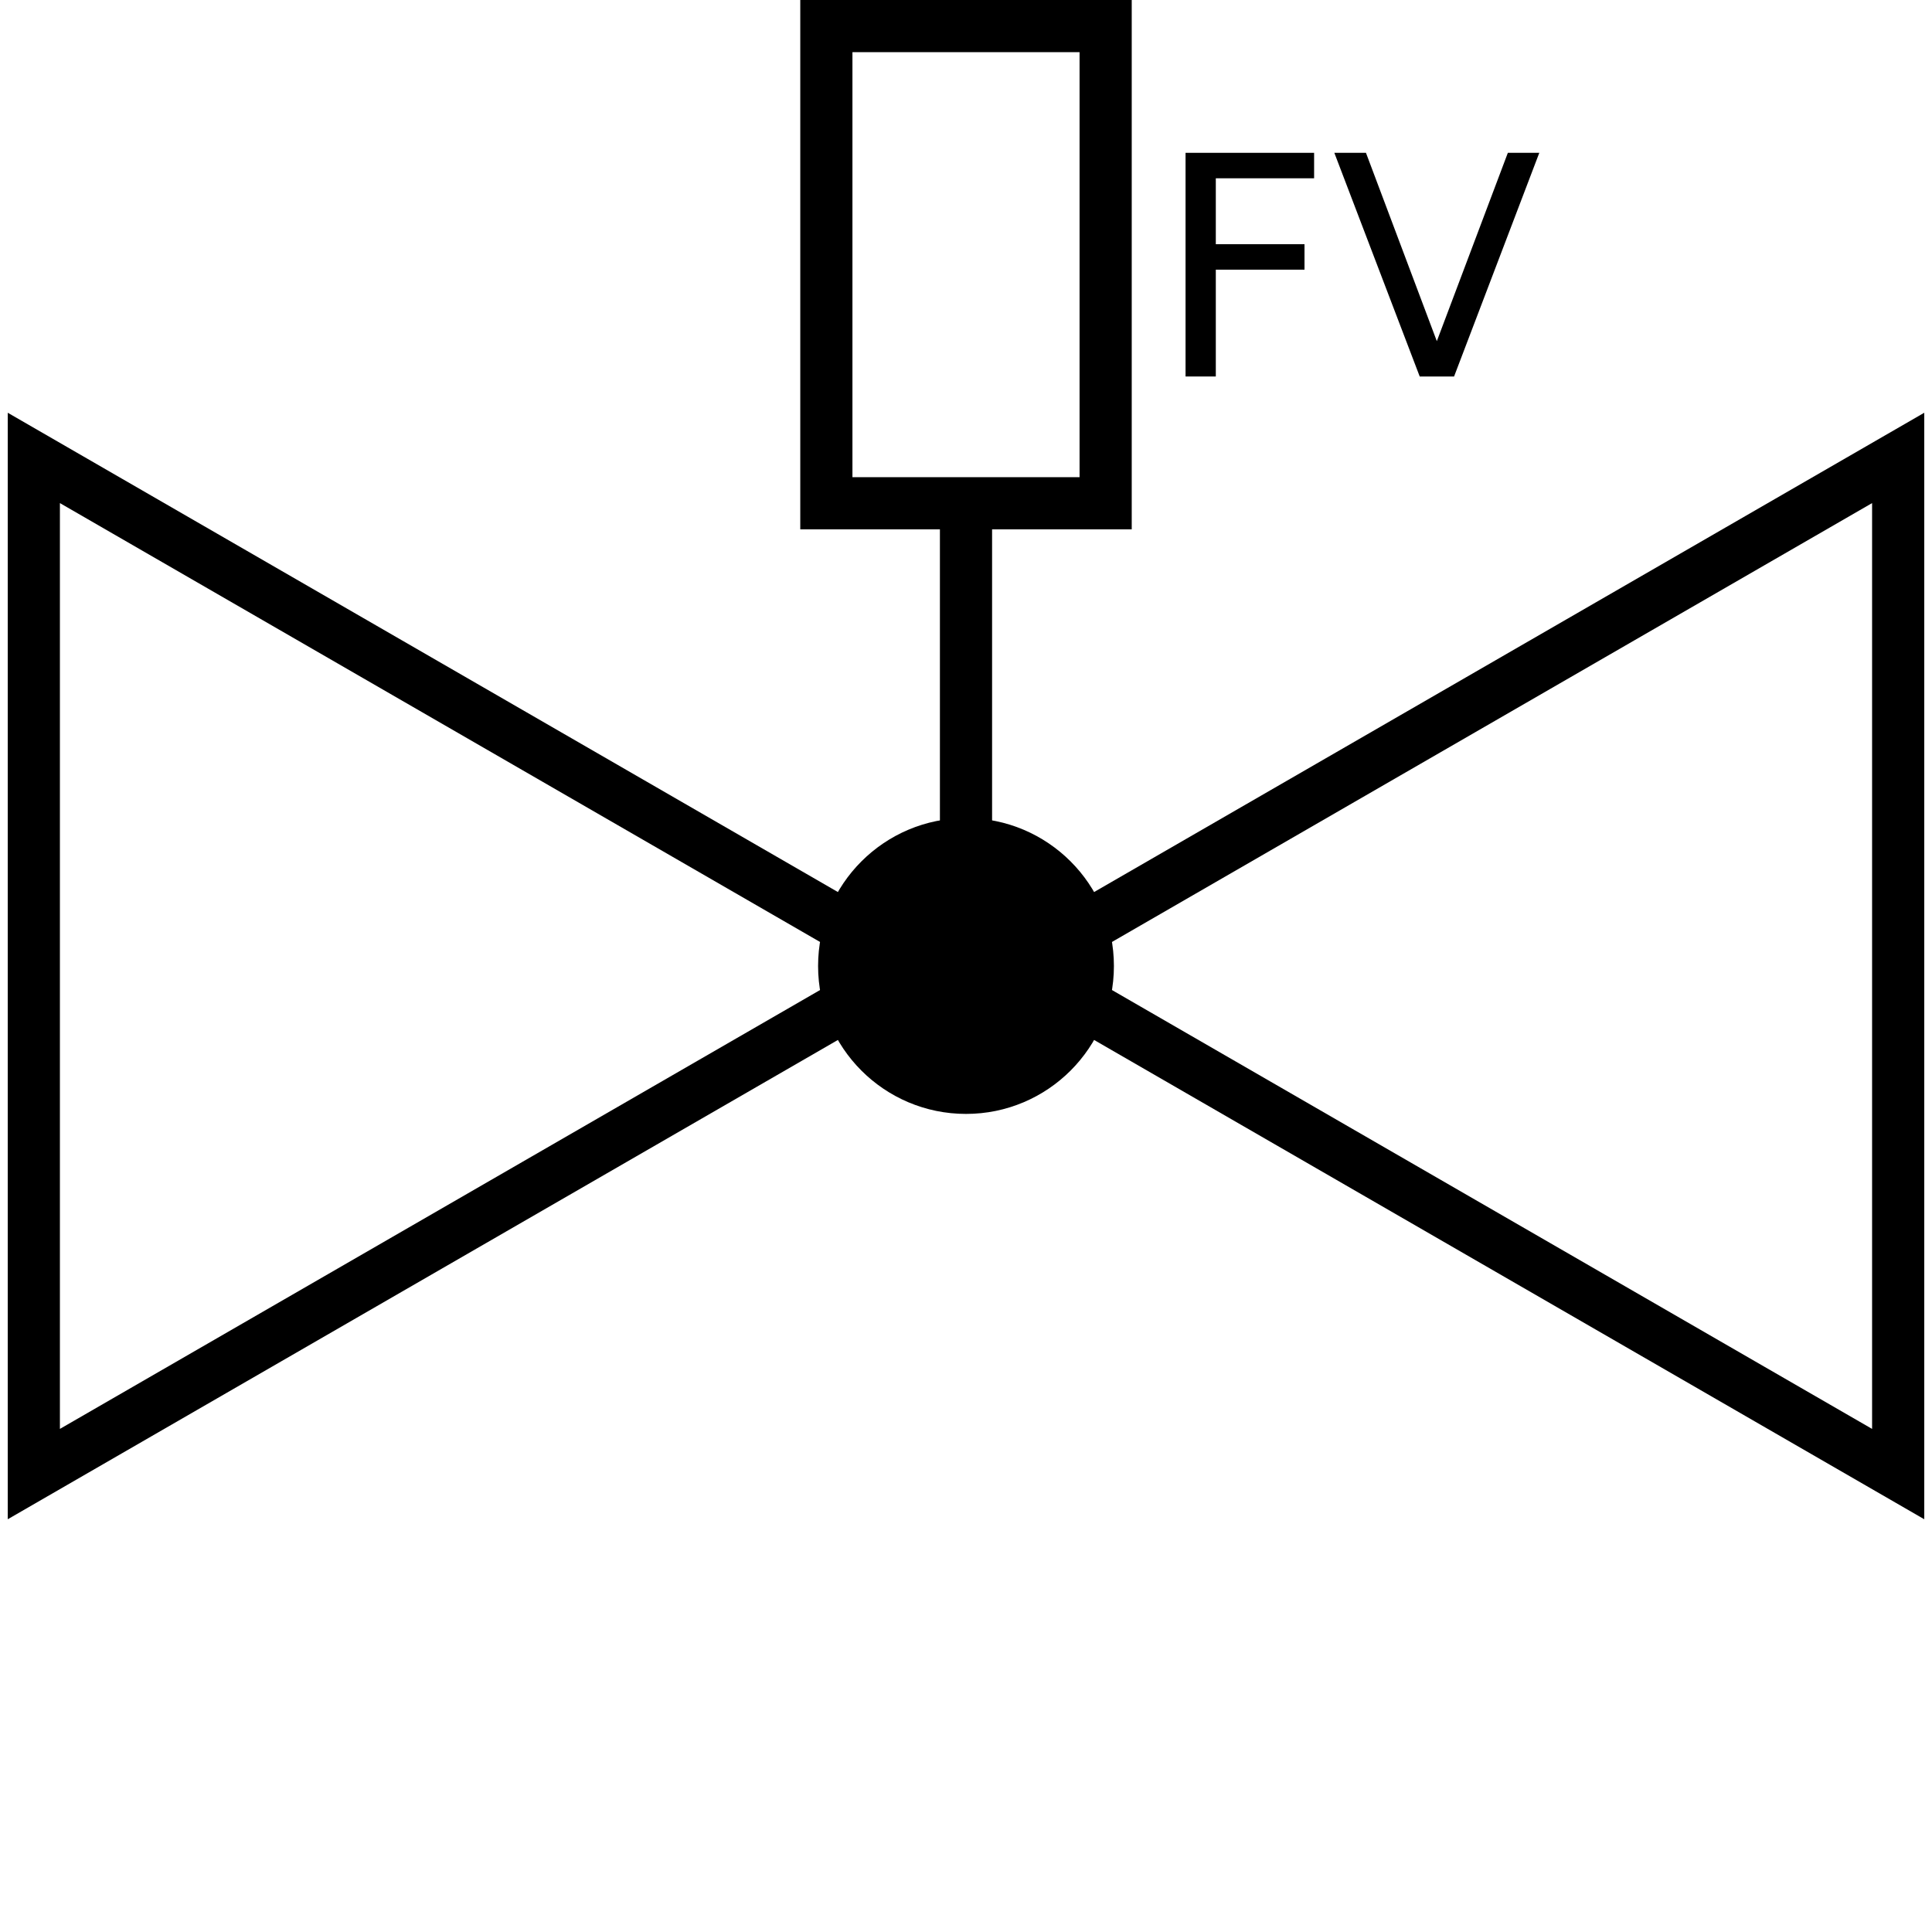
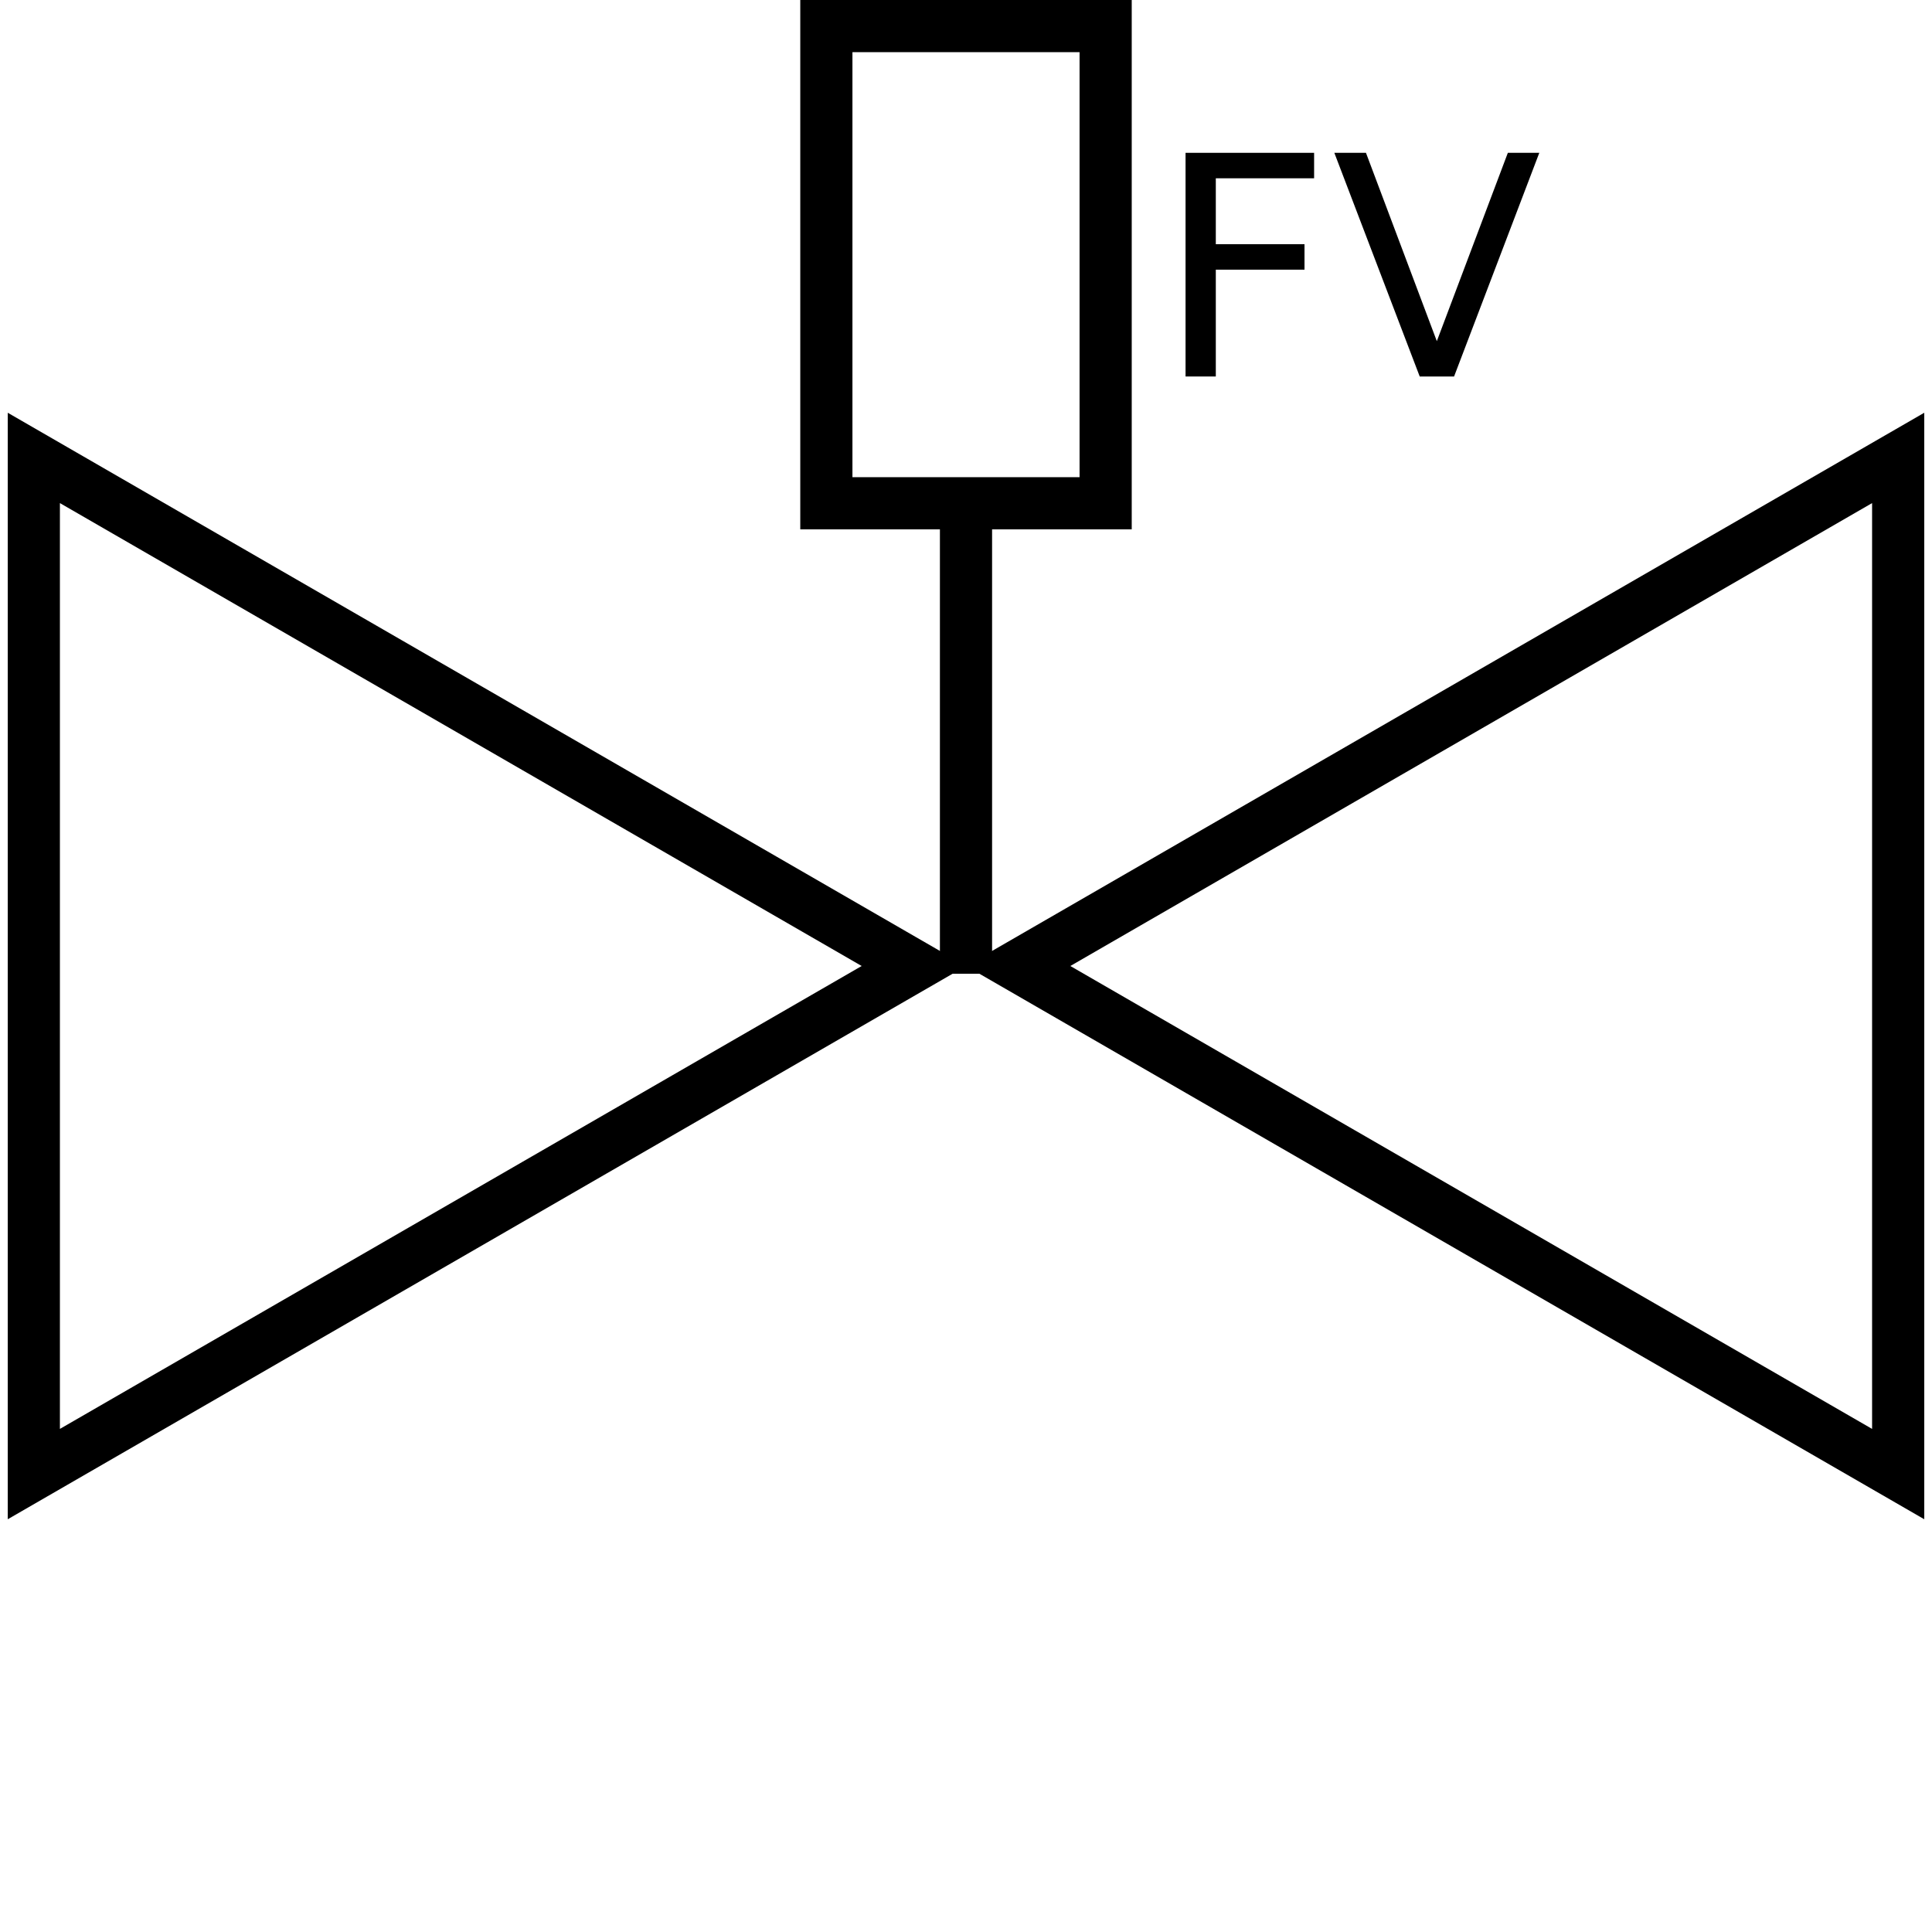
<svg xmlns="http://www.w3.org/2000/svg" version="1.1" id="Layer_1" x="0px" y="0px" viewBox="0 0 100 100" style="enable-background:new 0 0 100 100;" xml:space="preserve">
  <style type="text/css">
	.st0{fill:none;stroke:#000000;stroke-width:2.7;stroke-miterlimit:10;}
</style>
  <g id="Layer_2">
</g>
  <g>
    <path d="M96.899,26.04v47.92L55.4,50L96.899,26.04 M99.599,21.364L50,50l49.599,28.636V21.364L99.599,21.364z" />
  </g>
  <g>
    <path d="M3.101,26.04L44.6,50L3.101,73.96V26.04 M0.401,21.364v57.272L50,50L0.401,21.364L0.401,21.364z" />
  </g>
  <line class="st0" x1="50" y1="50.401" x2="50" y2="25.704" />
  <g>
    <path d="M55.878,2.7v21.999H44.122V2.7H55.878 M58.578,0H41.422v27.399h17.156L58.578,0L58.578,0z" />
  </g>
  <g>
-     <circle cx="50" cy="50" r="7.656" />
-   </g>
-   <g>
    <path d="M61.364,7.91h6.654v1.318H62.93v3.412h4.591v1.318H62.93v5.529h-1.566V7.91z" />
    <path d="M73.485,19.489L69.065,7.91h1.637l3.668,9.748l3.676-9.748h1.628l-4.412,11.578L73.485,19.489L73.485,19.489z" />
  </g>
</svg>
